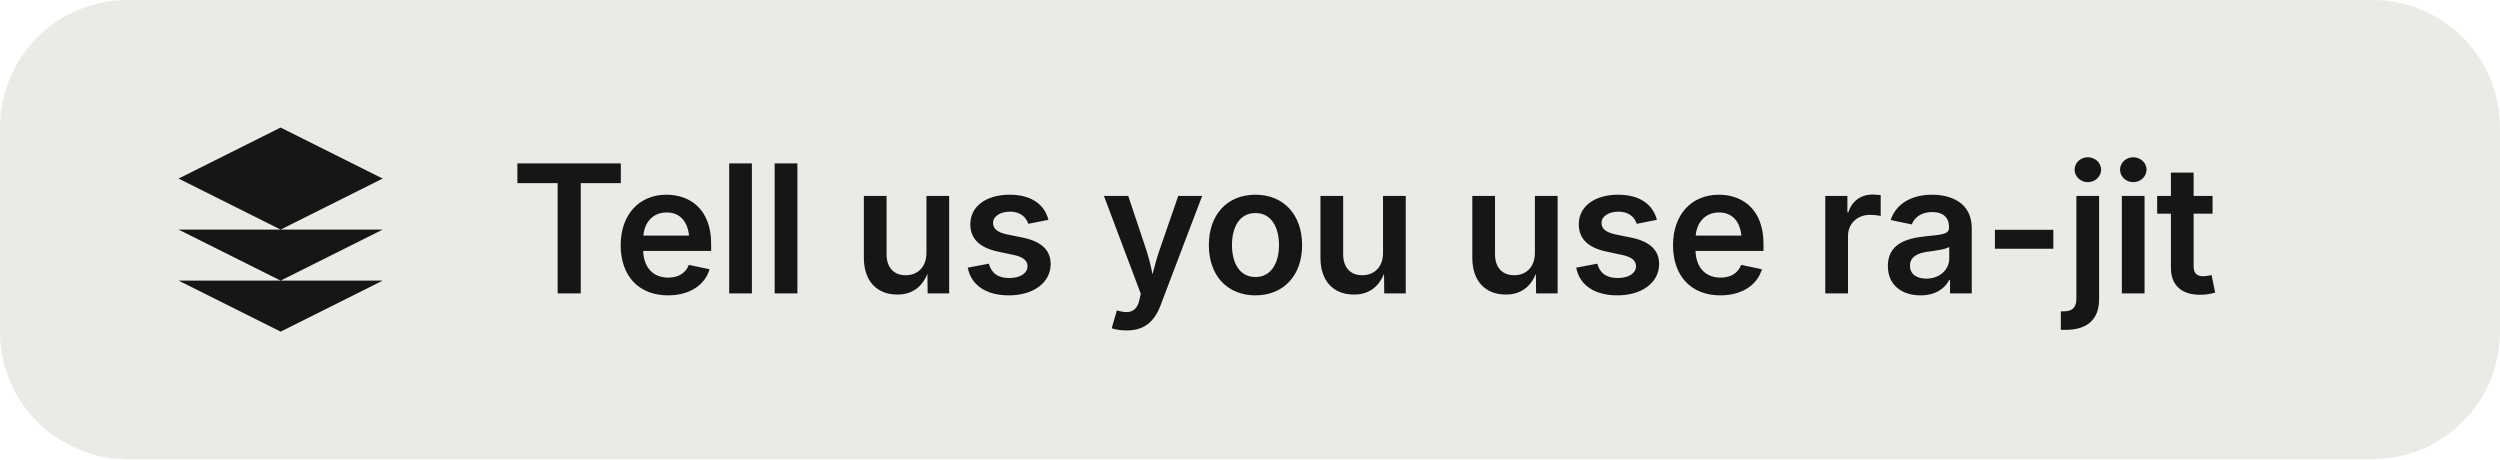
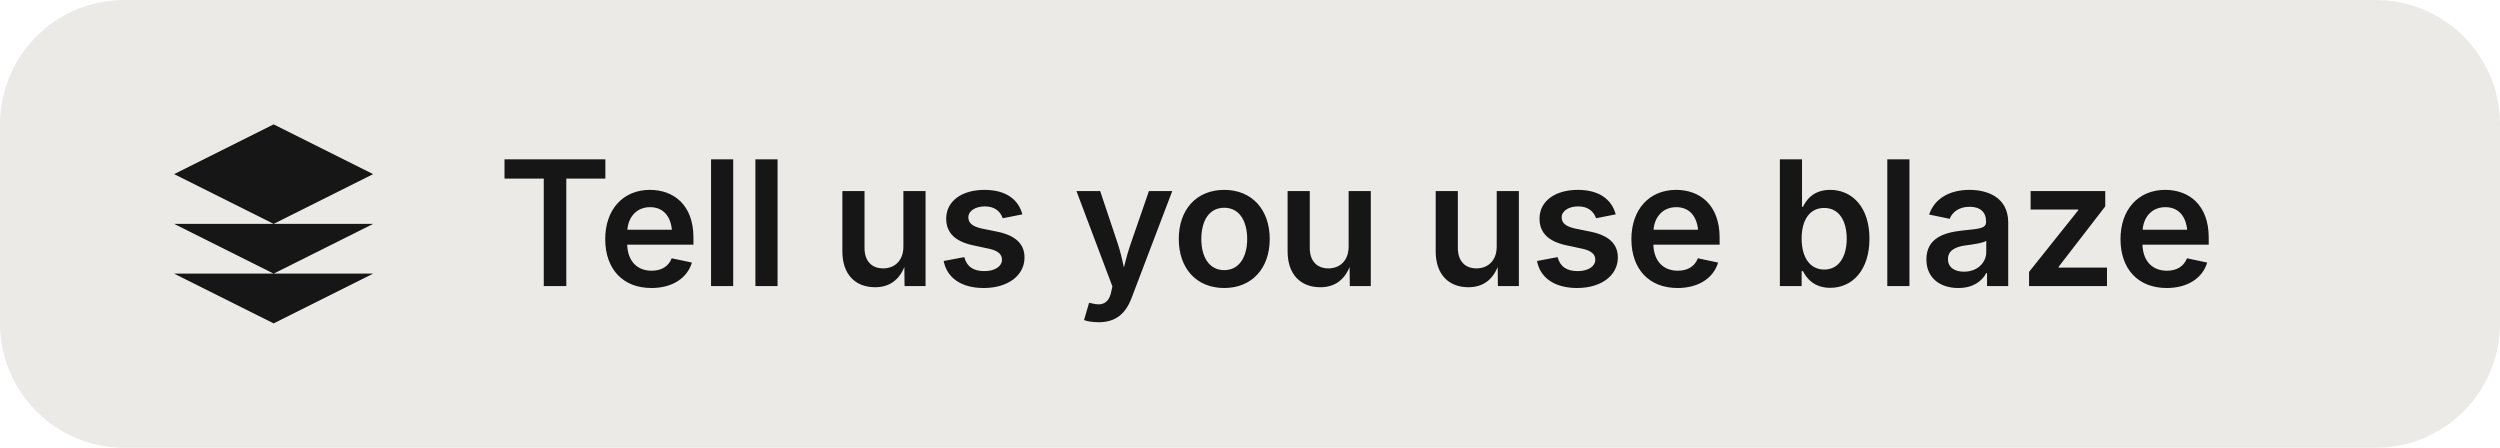
- <svg xmlns="http://www.w3.org/2000/svg" width="196" height="36" viewBox="0 0 196 36" role="img" aria-label="Tell us you use ra-jit">
-   <rect width="196" height="36" rx="10" fill="#ebeae6" />
+ <svg xmlns="http://www.w3.org/2000/svg" width="201" height="36" viewBox="0 0 201 36" role="img" aria-label="Tell us you use blaze">
+   <rect width="201" height="36" rx="10" fill="#ebeae6" />
  <g transform="translate(12.4 8.4) scale(0.8)">
    <path d="M12 2L2 7l10 5 10-5-10-5zM2 17l10 5 10-5M2 12l10 5 10-5" fill="#161617" />
  </g>
-   <text x="40" y="23" fill="#161617" font-family="Inter, -apple-system, BlinkMacSystemFont, 'Segoe UI', system-ui, sans-serif" font-size="14" font-weight="600" letter-spacing="-0.1">Tell us you use ra-jit</text>
+   <text x="40" y="23" fill="#161617" font-family="Inter, -apple-system, BlinkMacSystemFont, 'Segoe UI', system-ui, sans-serif" font-size="14" font-weight="600" letter-spacing="-0.1">Tell us you use blaze</text>
</svg>
